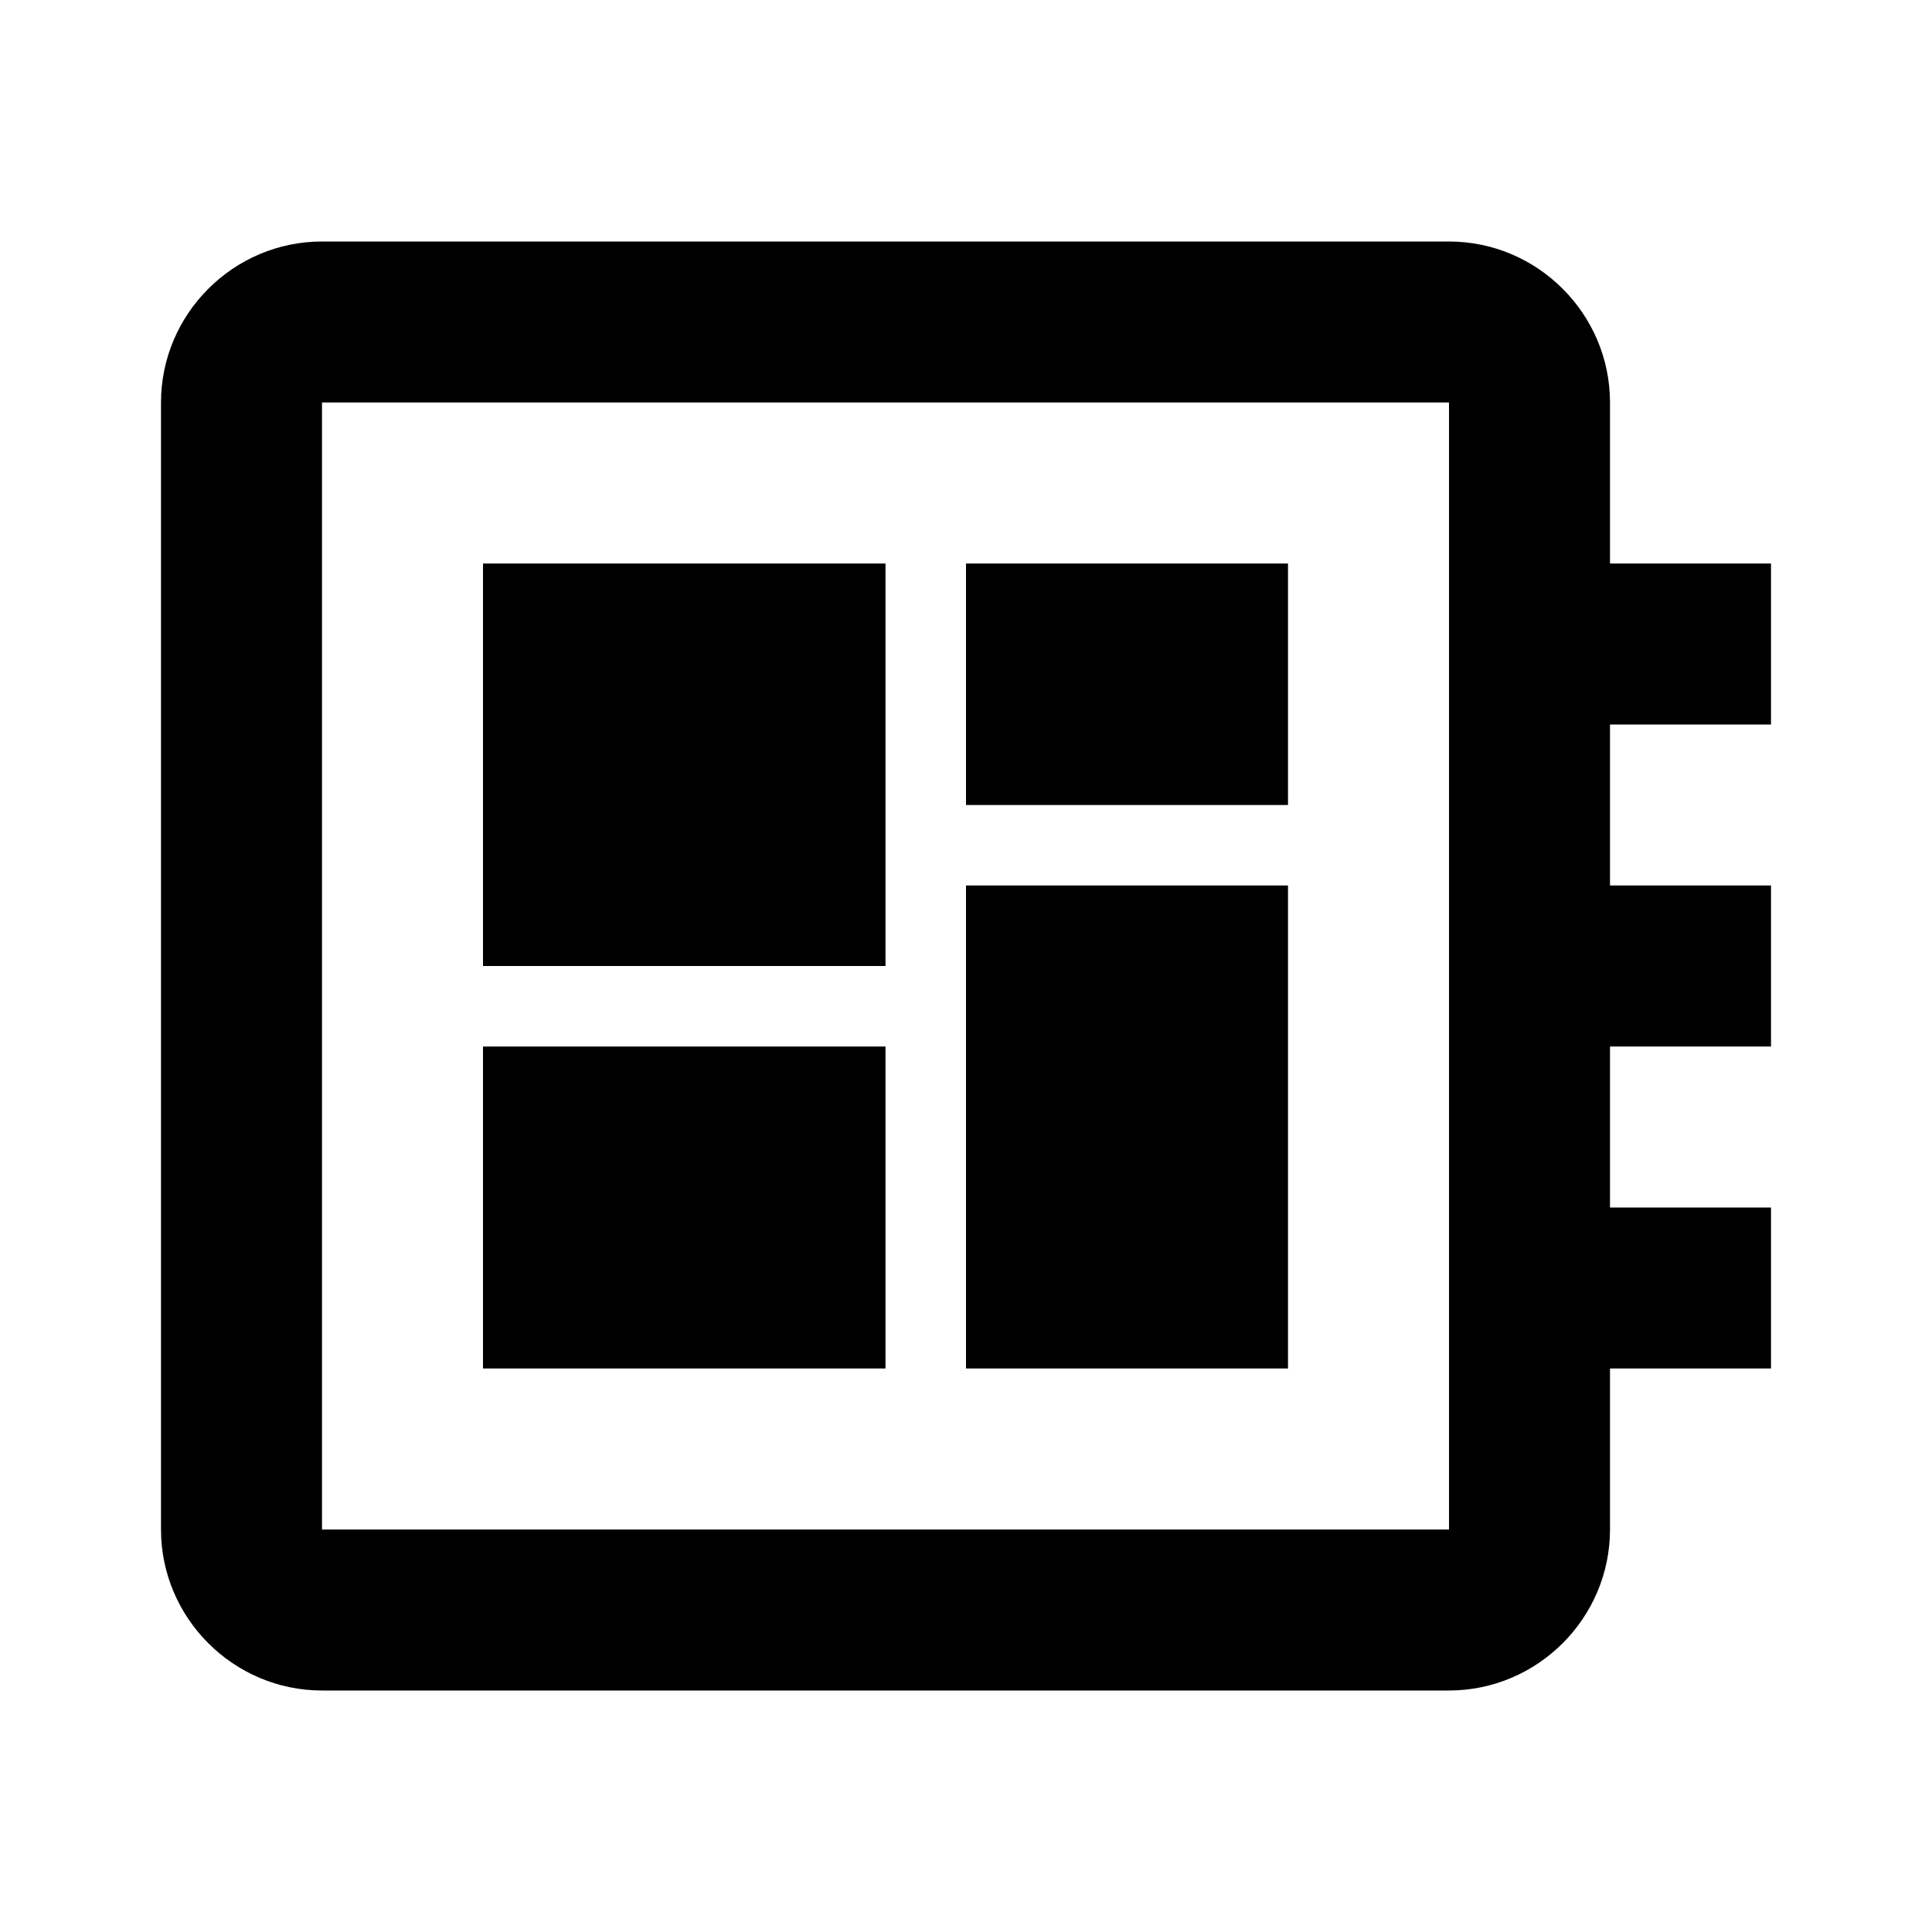
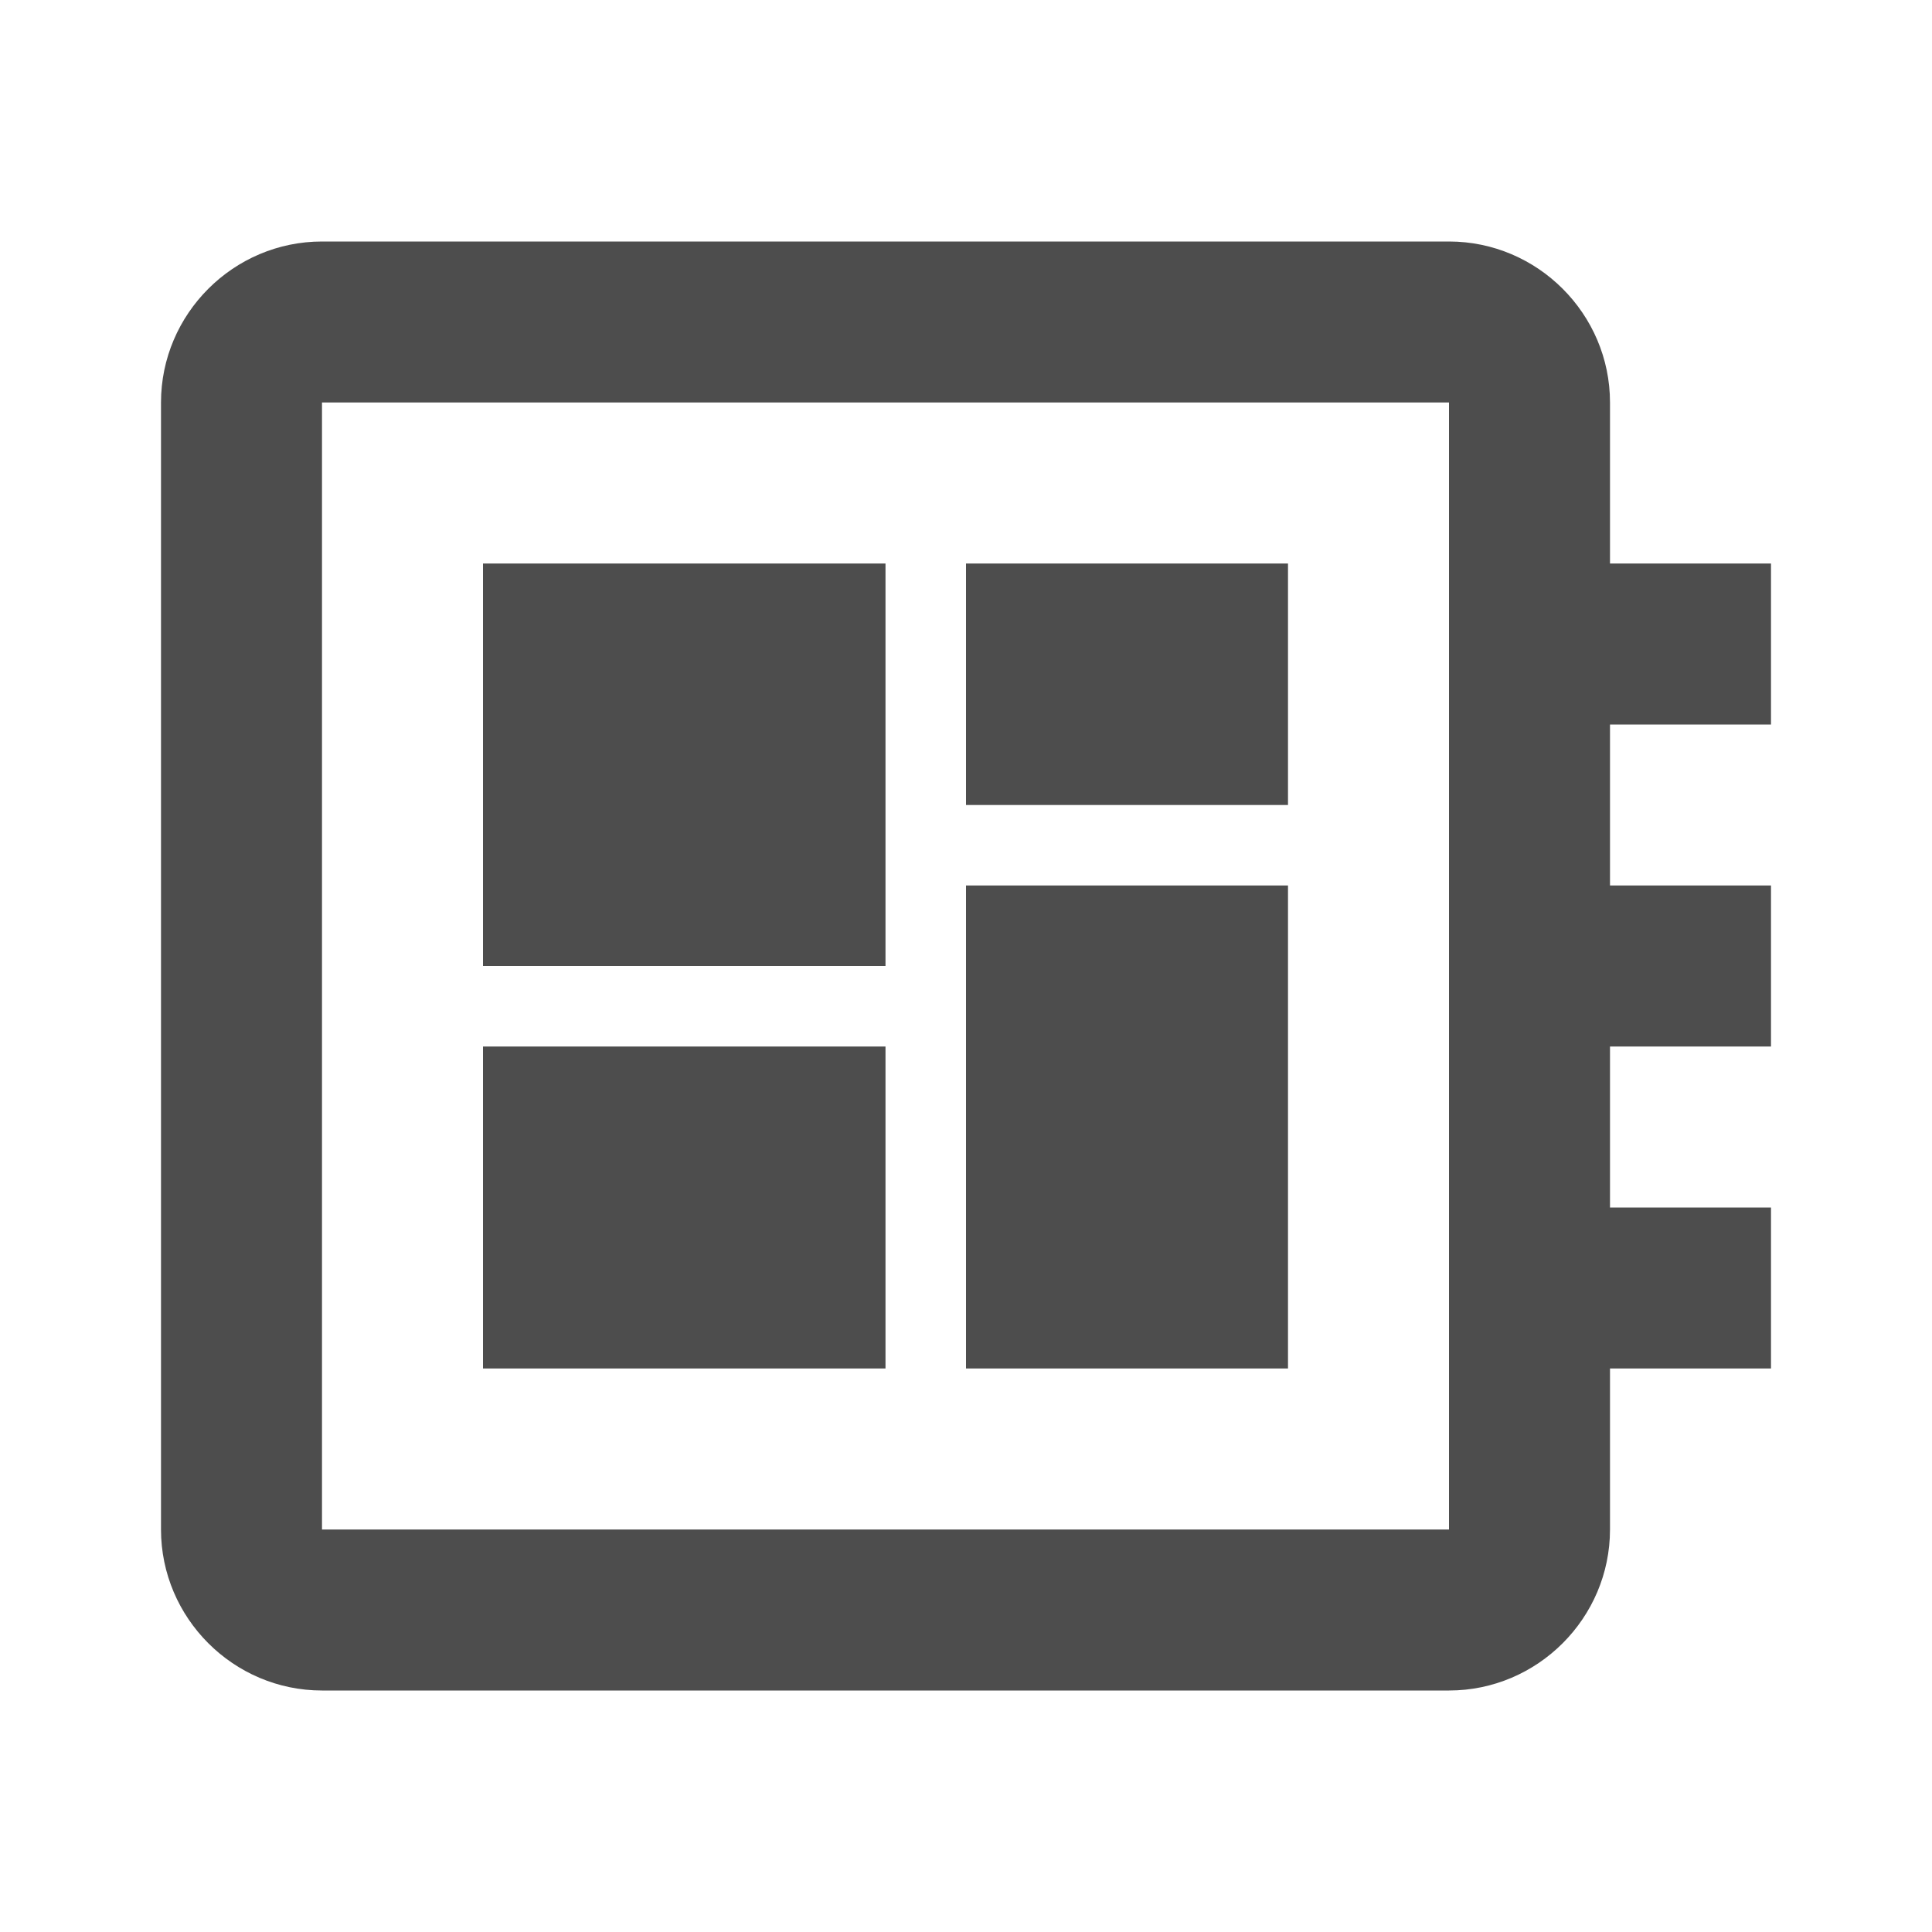
- <svg xmlns="http://www.w3.org/2000/svg" fill="#000000" height="24" viewBox="0 0 24 24" width="24">
-   <path d="M-74 29h48v48h-48V29z" fill="none" />
+ <svg xmlns="http://www.w3.org/2000/svg" fill="#4d4d4d" viewBox="0 0 24 24">
  <path d="M22 9V7h-2V5c0-1.1-.9-2-2-2H4c-1.1 0-2 .9-2 2v14c0 1.1.9 2 2 2h14c1.1 0 2-.9 2-2v-2h2v-2h-2v-2h2v-2h-2V9h2zm-4 10H4V5h14v14zM6 13h5v4H6zm6-6h4v3h-4zM6 7h5v5H6zm6 4h4v6h-4z" />
-   <path d="M0 0h24v24H0zm0 0h24v24H0z" fill="none" />
</svg>
